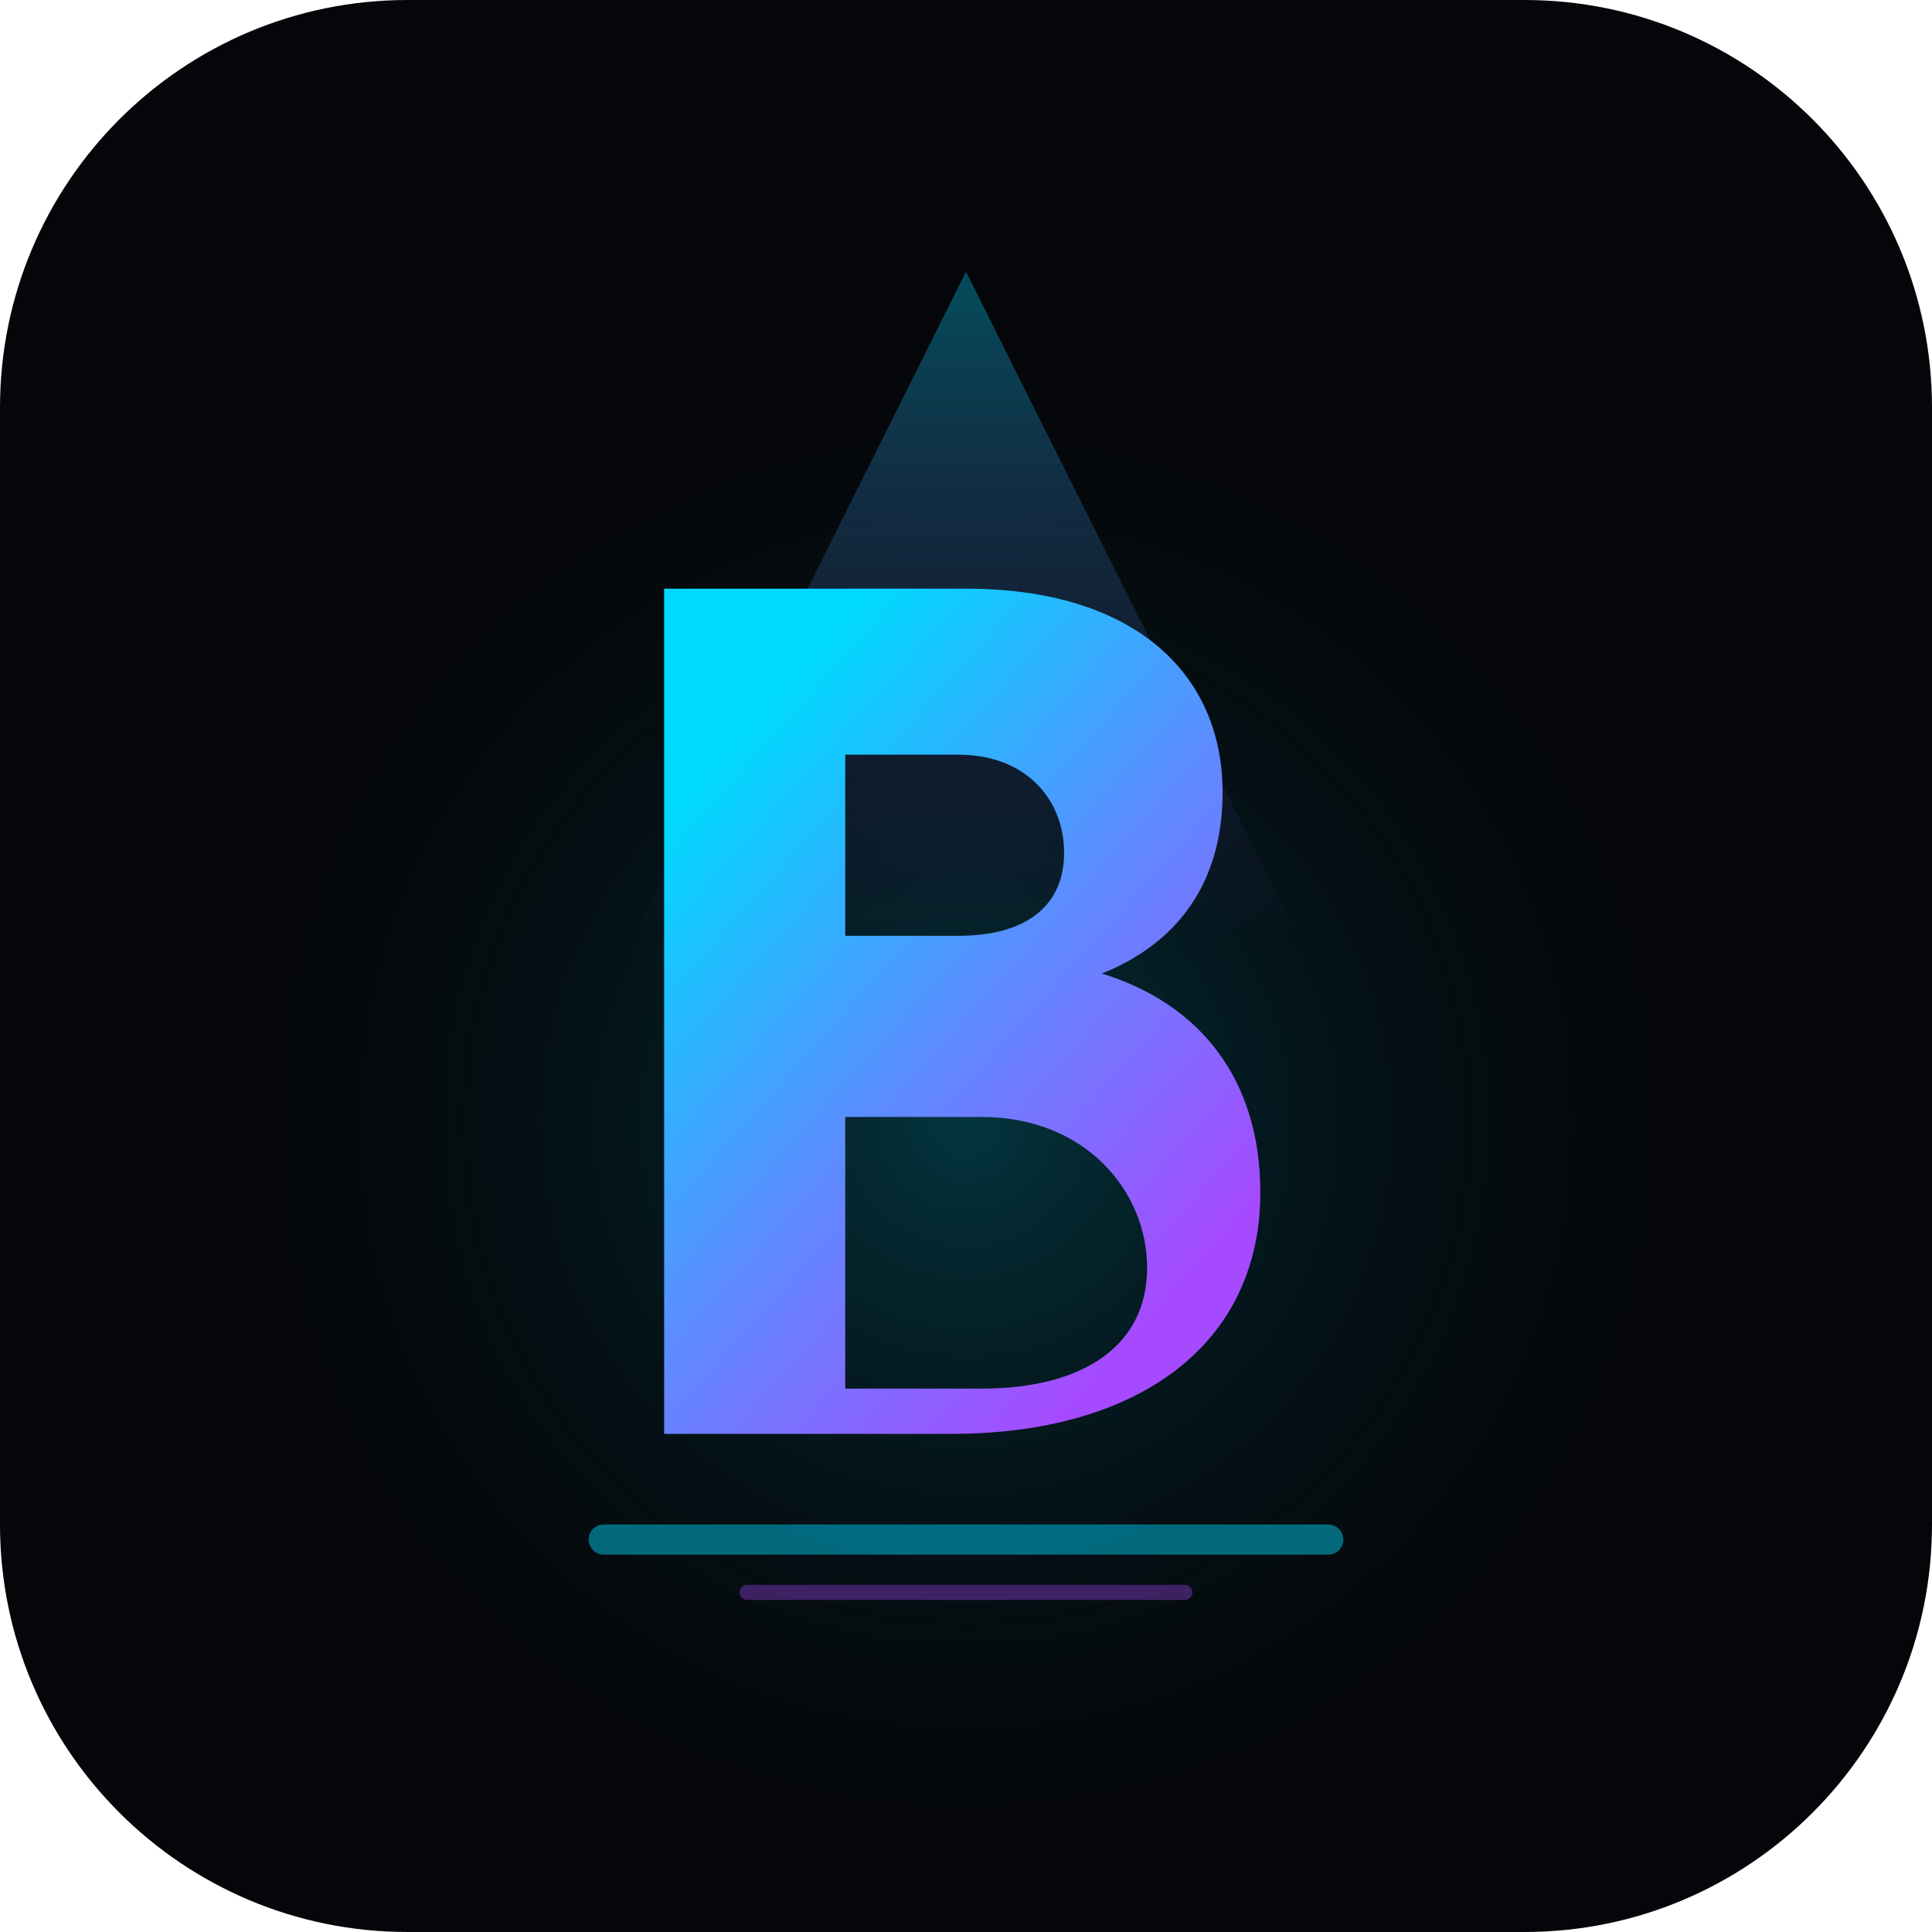
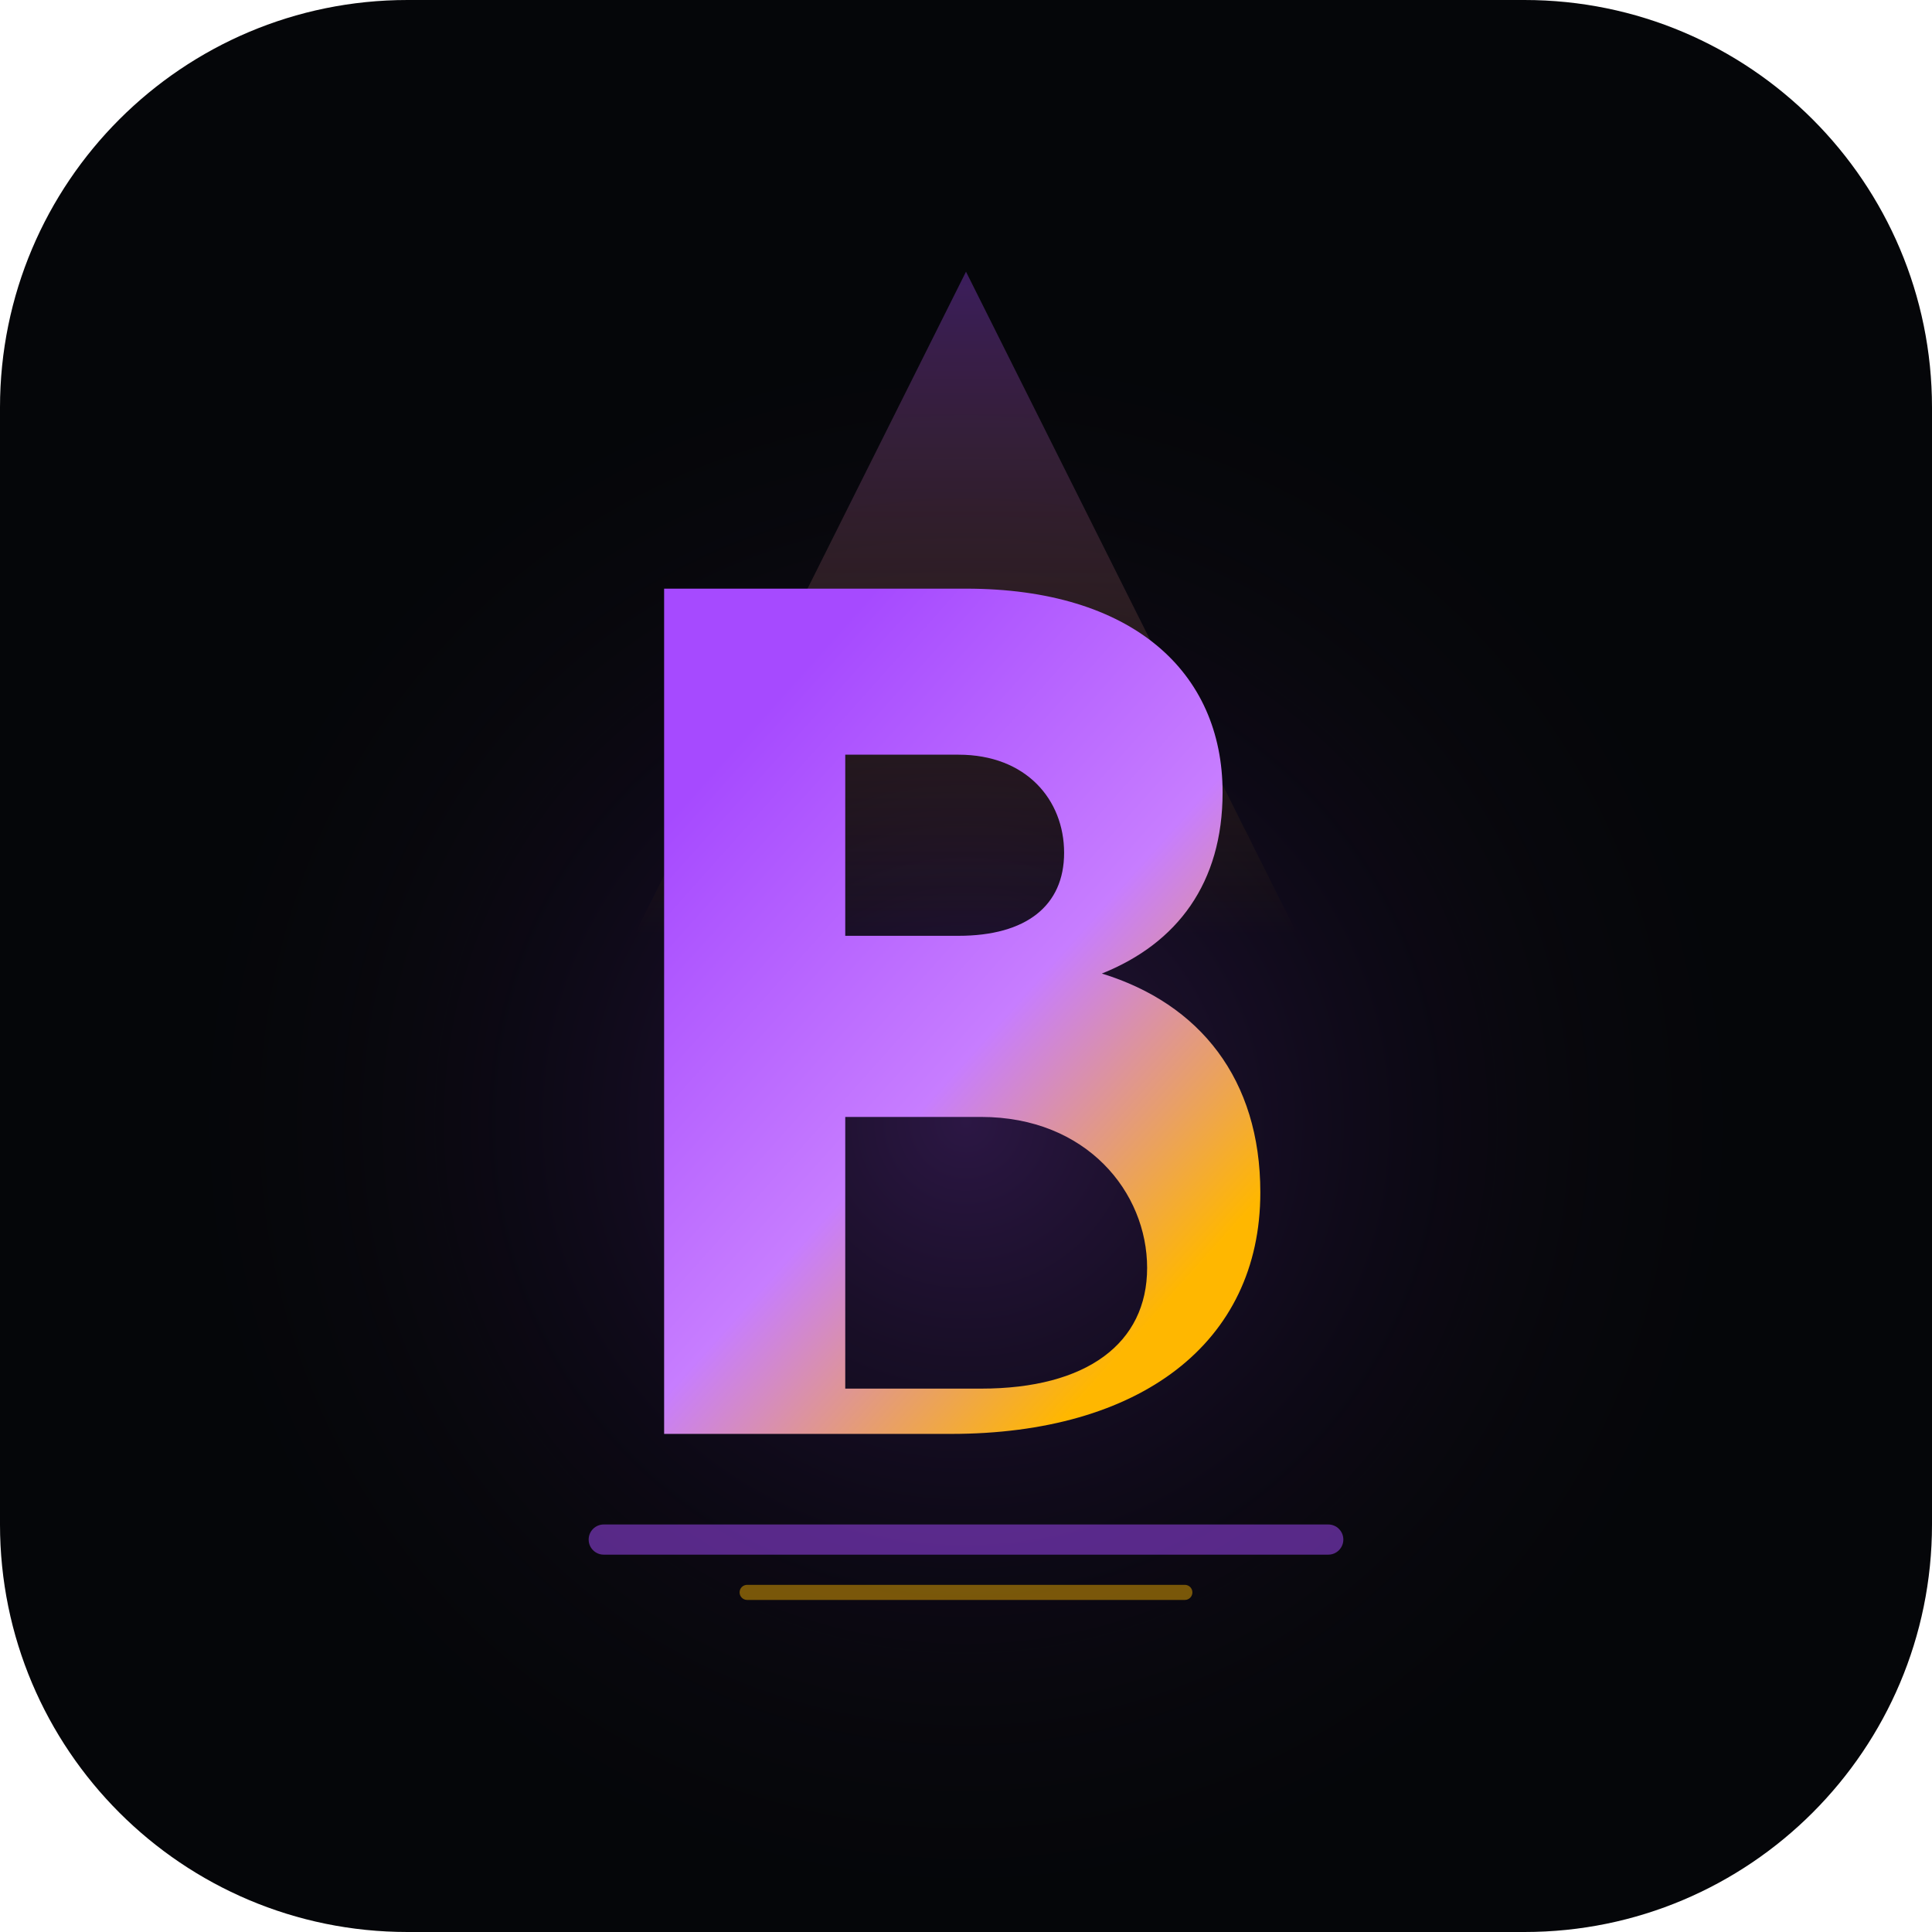
<svg xmlns="http://www.w3.org/2000/svg" viewBox="0 0 512 512" role="img" aria-label="Backstage Pro">
  <defs>
    <linearGradient id="brand" x1="20%" y1="12%" x2="80%" y2="88%">
-       <stop offset="0%" stop-color="#00D9FF" />
-       <stop offset="50%" stop-color="#5B8DFF" />
-       <stop offset="100%" stop-color="#A64AFF" />
+       <stop offset="0%" stop-color="#A64AFF" />
+       <stop offset="55%" stop-color="#C77DFF" />
+       <stop offset="100%" stop-color="#FFB700" />
    </linearGradient>
    <linearGradient id="beam" x1="50%" y1="0%" x2="50%" y2="100%">
-       <stop offset="0%" stop-color="#00D9FF" stop-opacity="0.85" />
-       <stop offset="100%" stop-color="#A64AFF" stop-opacity="0" />
+       <stop offset="0%" stop-color="#A64AFF" stop-opacity="0.85" />
+       <stop offset="100%" stop-color="#FFB700" stop-opacity="0" />
    </linearGradient>
    <radialGradient id="halo" cx="50%" cy="58%" r="42%">
-       <stop offset="0%" stop-color="#00D9FF" stop-opacity="0.22" />
+       <stop offset="0%" stop-color="#A64AFF" stop-opacity="0.24" />
      <stop offset="100%" stop-color="#050609" stop-opacity="0" />
    </radialGradient>
  </defs>
  <rect width="512" height="512" rx="108" fill="#050609" />
  <rect width="512" height="512" rx="108" fill="url(#halo)" />
  <path d="M256 72 L168 248 L344 248 Z" fill="url(#beam)" opacity="0.4" />
  <path d="M176 156h80c44 0 68 22 68 54 0 24-12 40-32 48 26 8 42 28 42 58 0 40-32 64-82 64H176V156zm48 44v48h30c18 0 28-8 28-22s-10-26-28-26h-30zm0 96v72h36c28 0 44-12 44-32s-16-40-44-40h-36z" fill="url(#brand)" />
-   <rect x="156" y="404" width="200" height="8" rx="4" fill="#00D9FF" opacity="0.45" />
-   <rect x="196" y="420" width="120" height="4" rx="2" fill="#A64AFF" opacity="0.35" />
+   <rect x="156" y="404" width="200" height="8" rx="4" fill="#A64AFF" opacity="0.5" />
+   <rect x="196" y="420" width="120" height="4" rx="2" fill="#FFB700" opacity="0.45" />
</svg>
